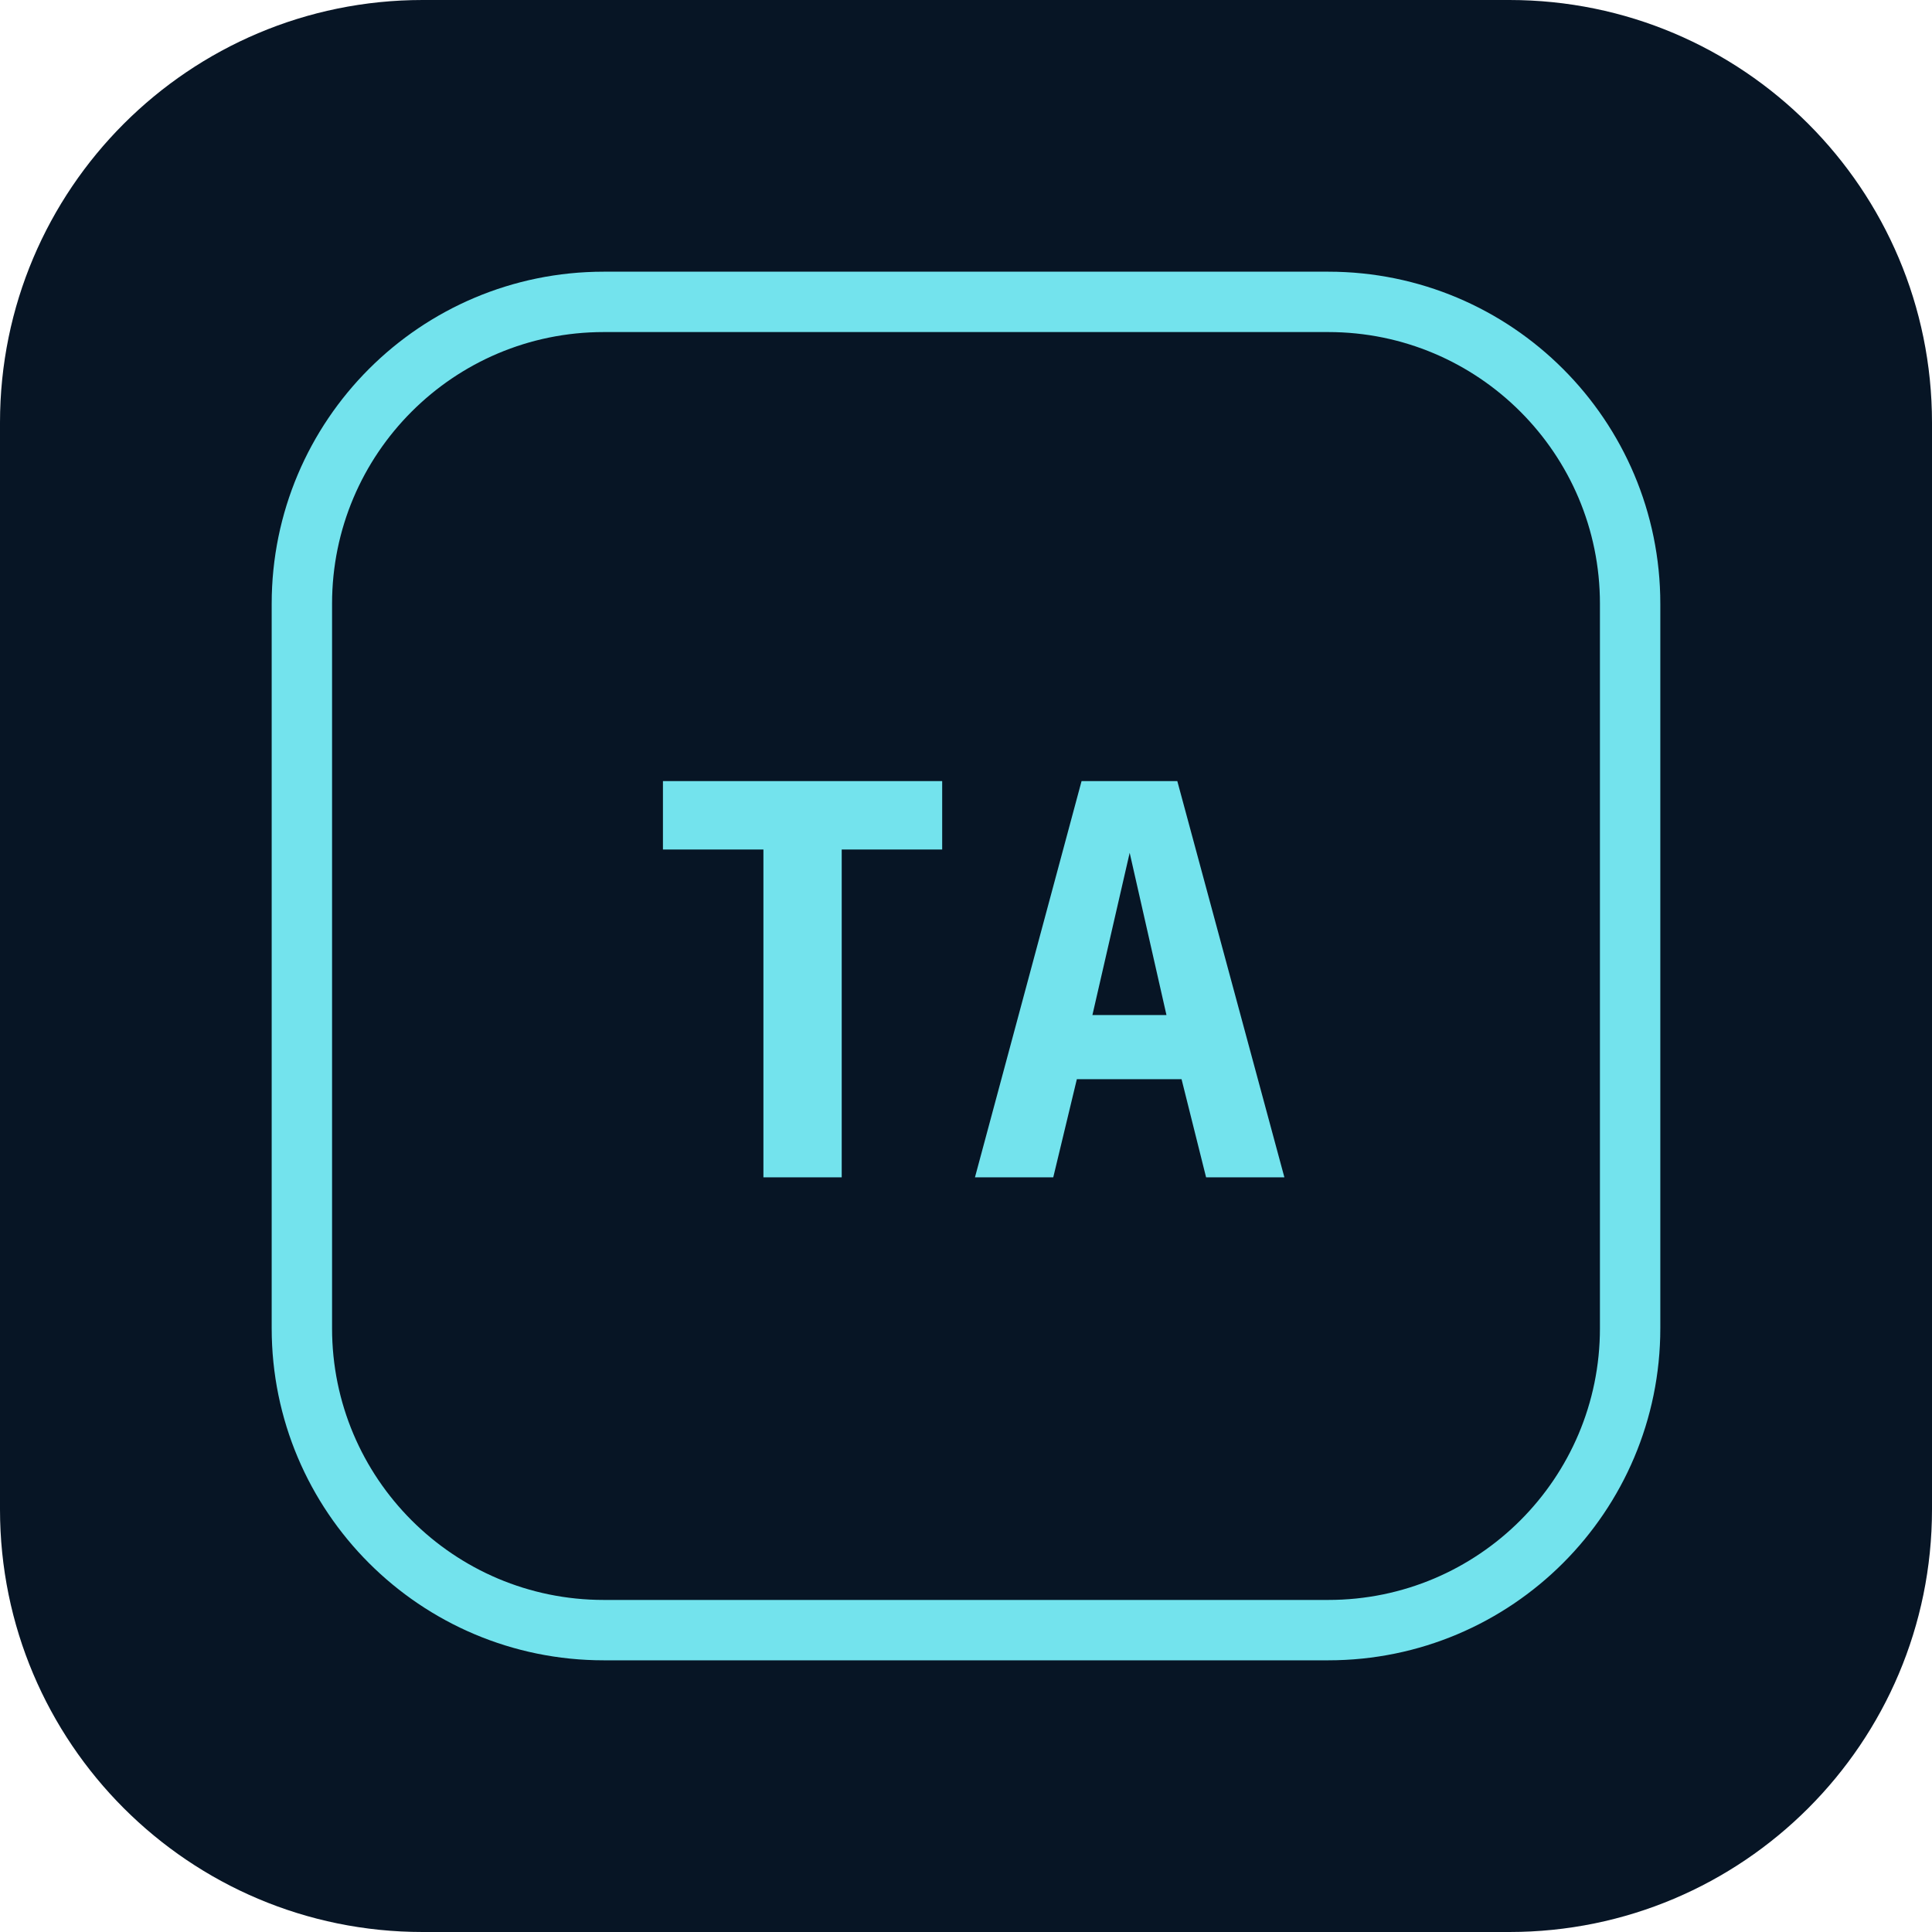
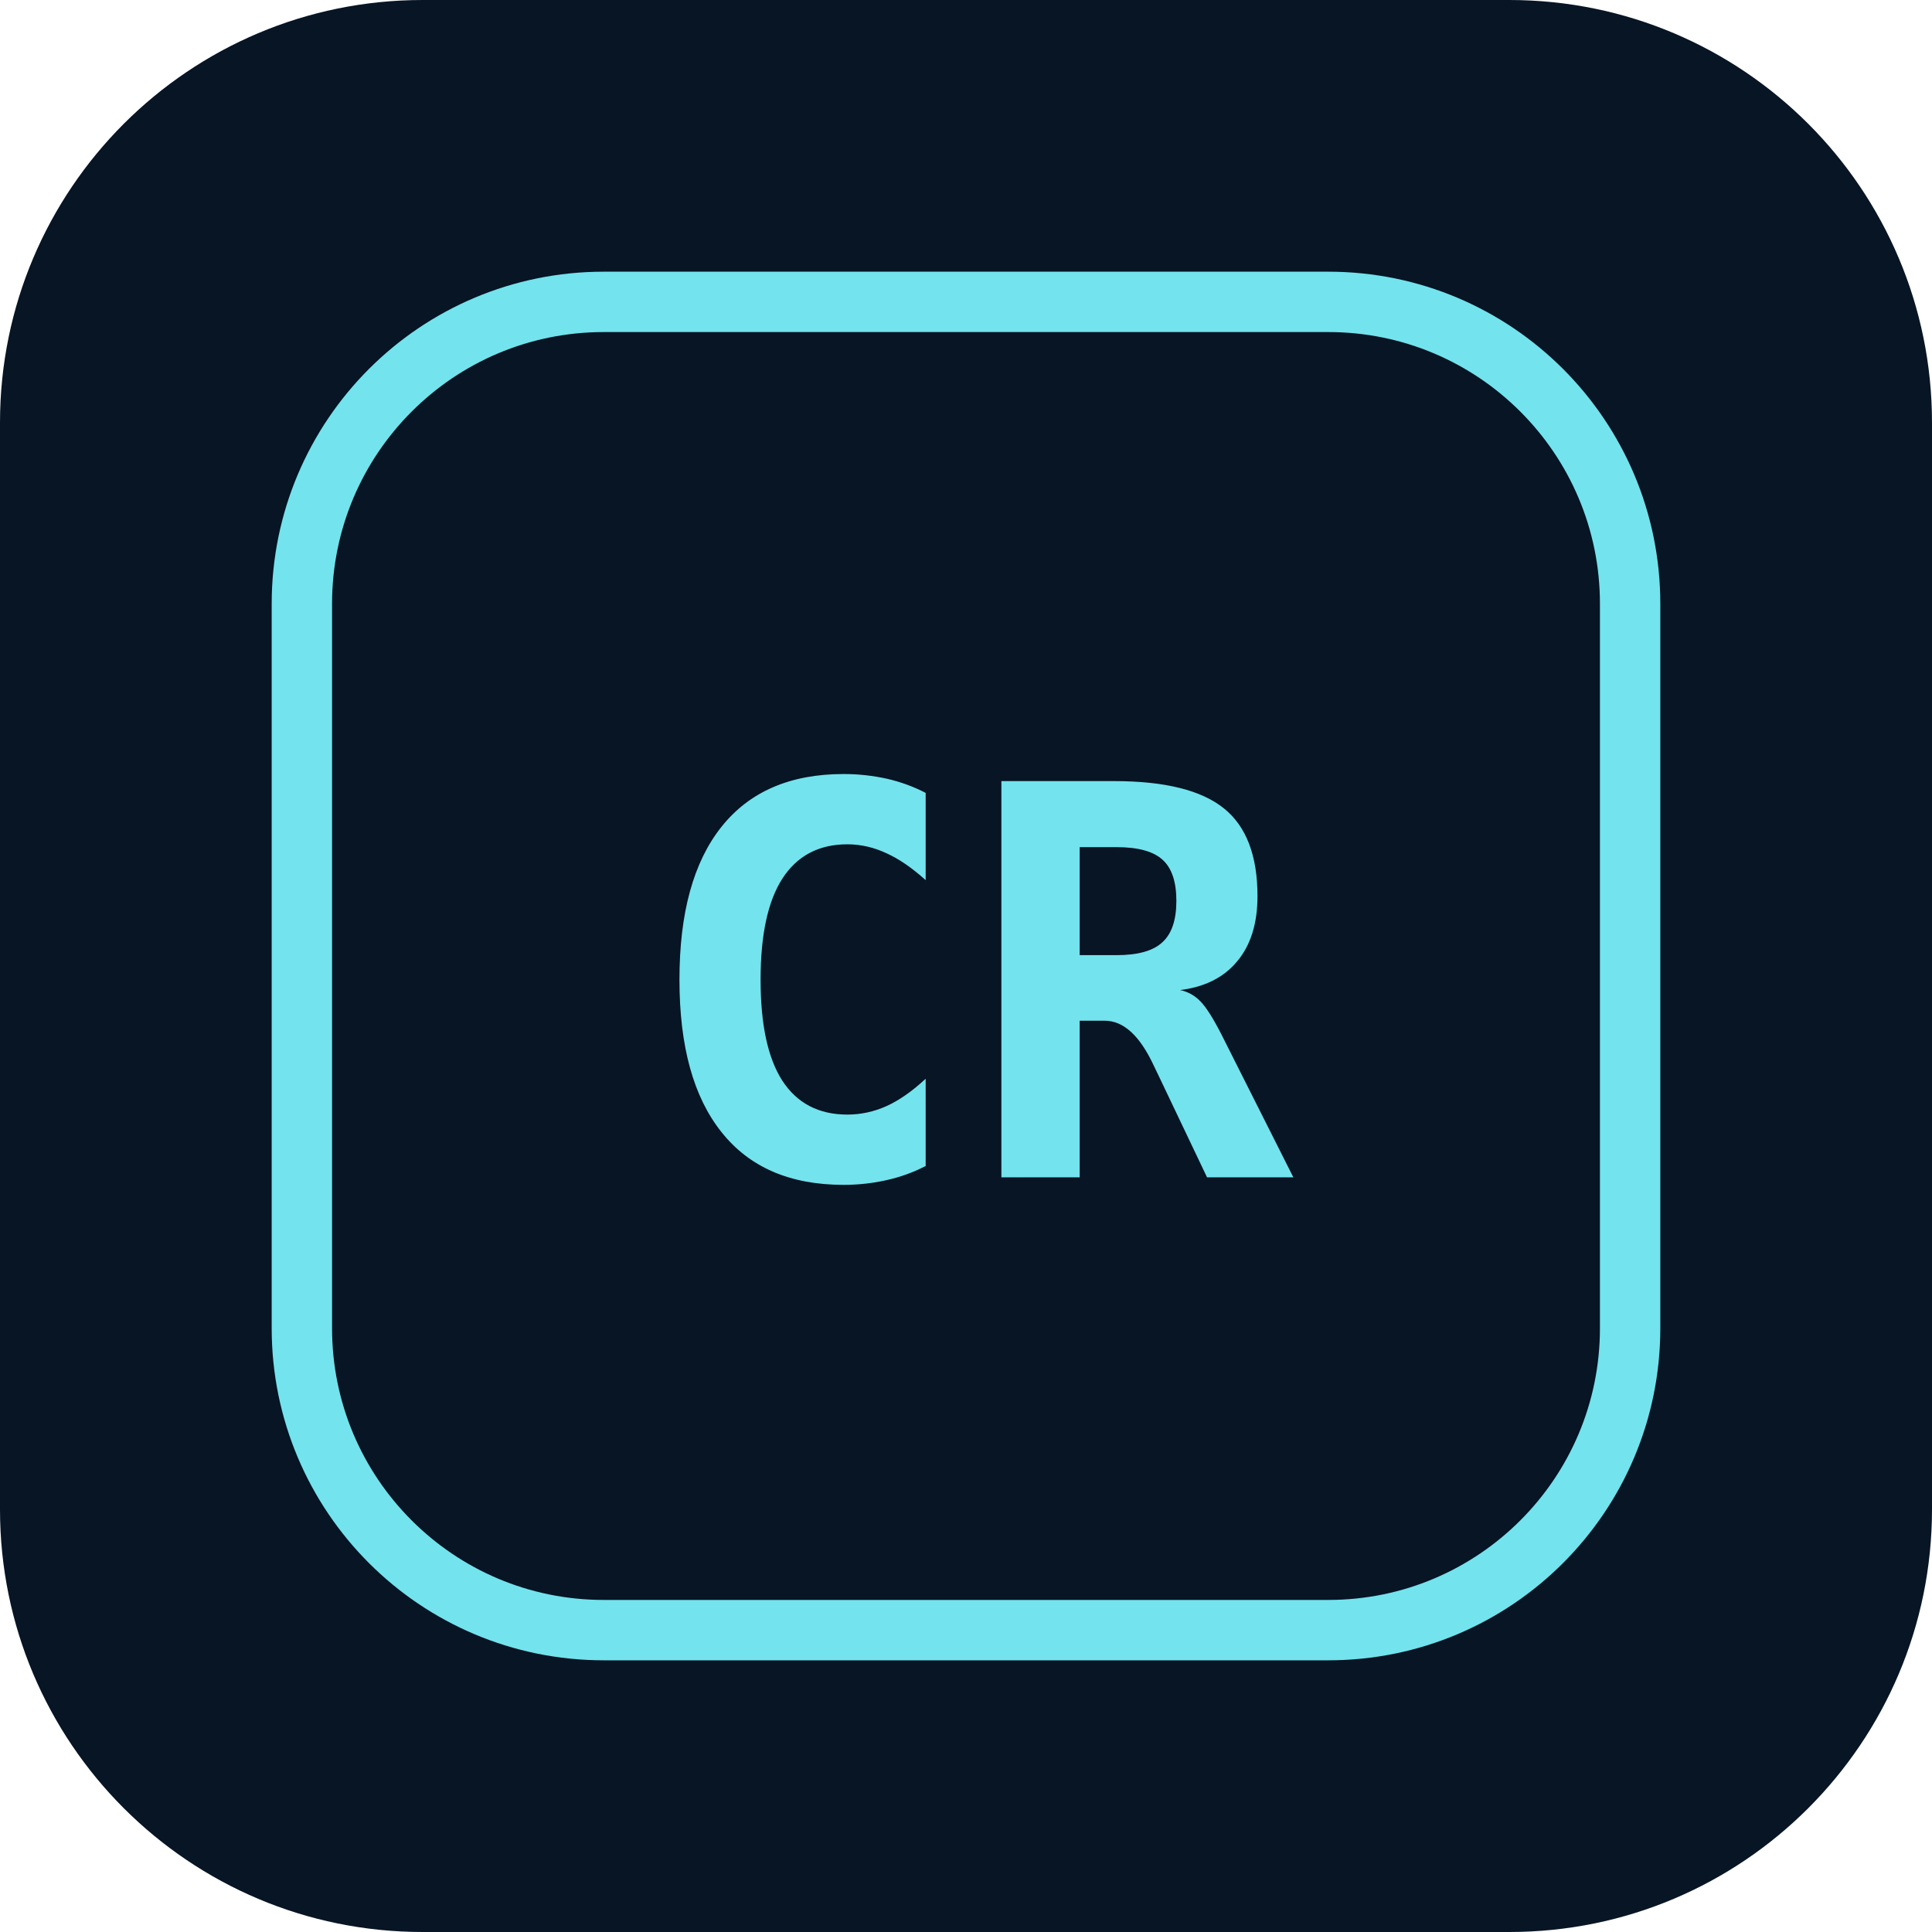
<svg xmlns="http://www.w3.org/2000/svg" viewBox="0 0 64 64">
  <rect width="64" height="64" rx="14" fill="#071525" />
  <rect x="10" y="10" width="44" height="44" rx="10" fill="none" stroke="#73e3ed" stroke-width="2" />
-   <text x="32" y="39" text-anchor="middle" font-family="ui-monospace,monospace" font-size="18" font-weight="800" fill="#73e3ed">TA</text>
+   <text x="32" y="39" text-anchor="middle" font-family="ui-monospace,monospace" font-size="18" font-weight="800" fill="#73e3ed">CR</text>
</svg>
